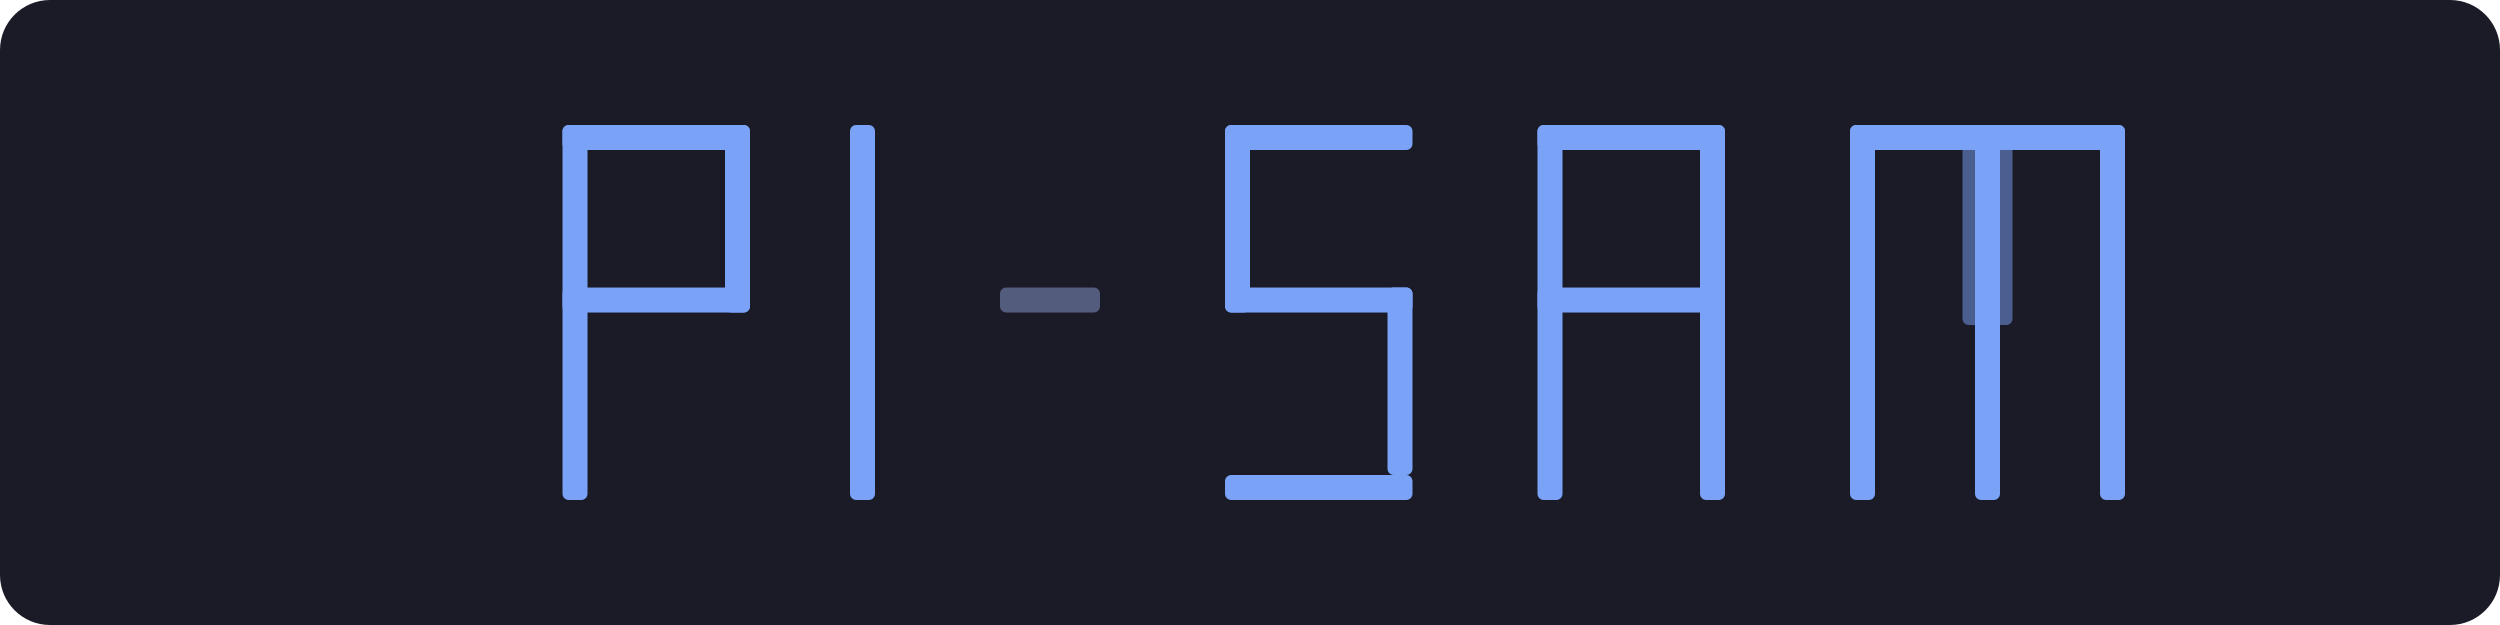
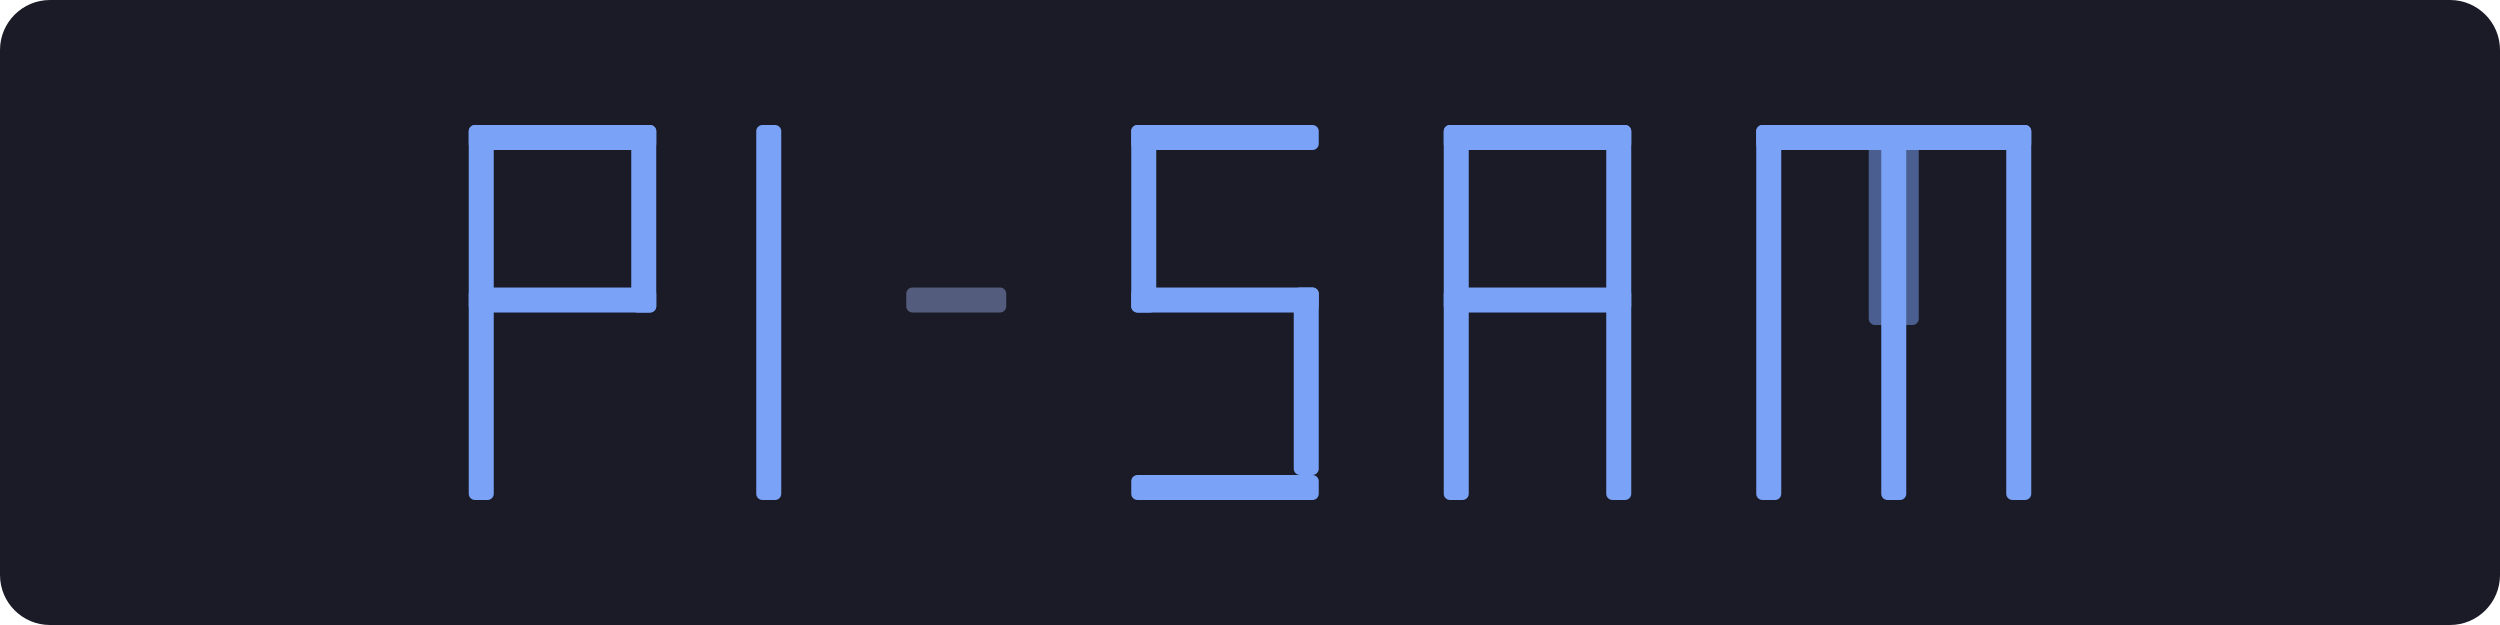
<svg xmlns="http://www.w3.org/2000/svg" viewBox="0 0 400 100">
  <rect width="400" height="100" rx="8" fill="#1a1b26" />
-   <g transform="translate(60, 0)">
+   <g transform="translate(45, 0)">
    <rect x="30" y="20" width="4" height="60" rx="1" fill="#7aa2f7" />
    <rect x="30" y="20" width="30" height="4" rx="1" fill="#7aa2f7" />
    <rect x="56" y="20" width="4" height="30" rx="1" fill="#7aa2f7" />
    <rect x="30" y="46" width="30" height="4" rx="1" fill="#7aa2f7" />
    <rect x="76" y="20" width="4" height="60" rx="1" fill="#7aa2f7" />
    <rect x="100" y="46" width="16" height="4" rx="1" fill="#545c7e" />
    <rect x="136" y="20" width="30" height="4" rx="1" fill="#7aa2f7" />
    <rect x="136" y="20" width="4" height="30" rx="1" fill="#7aa2f7" />
    <rect x="136" y="46" width="30" height="4" rx="1" fill="#7aa2f7" />
    <rect x="162" y="46" width="4" height="30" rx="1" fill="#7aa2f7" />
    <rect x="136" y="76" width="30" height="4" rx="1" fill="#7aa2f7" />
    <rect x="186" y="20" width="4" height="60" rx="1" fill="#7aa2f7" />
    <rect x="186" y="20" width="30" height="4" rx="1" fill="#7aa2f7" />
    <rect x="212" y="20" width="4" height="60" rx="1" fill="#7aa2f7" />
    <rect x="186" y="46" width="30" height="4" rx="1" fill="#7aa2f7" />
    <rect x="236" y="20" width="4" height="60" rx="1" fill="#7aa2f7" />
    <rect x="256" y="20" width="4" height="60" rx="1" fill="#7aa2f7" />
    <rect x="276" y="20" width="4" height="60" rx="1" fill="#7aa2f7" />
    <rect x="236" y="20" width="44" height="4" rx="1" fill="#7aa2f7" />
    <rect x="254" y="20" width="8" height="32" rx="1" fill="#7aa2f7" opacity="0.5" />
  </g>
</svg>
